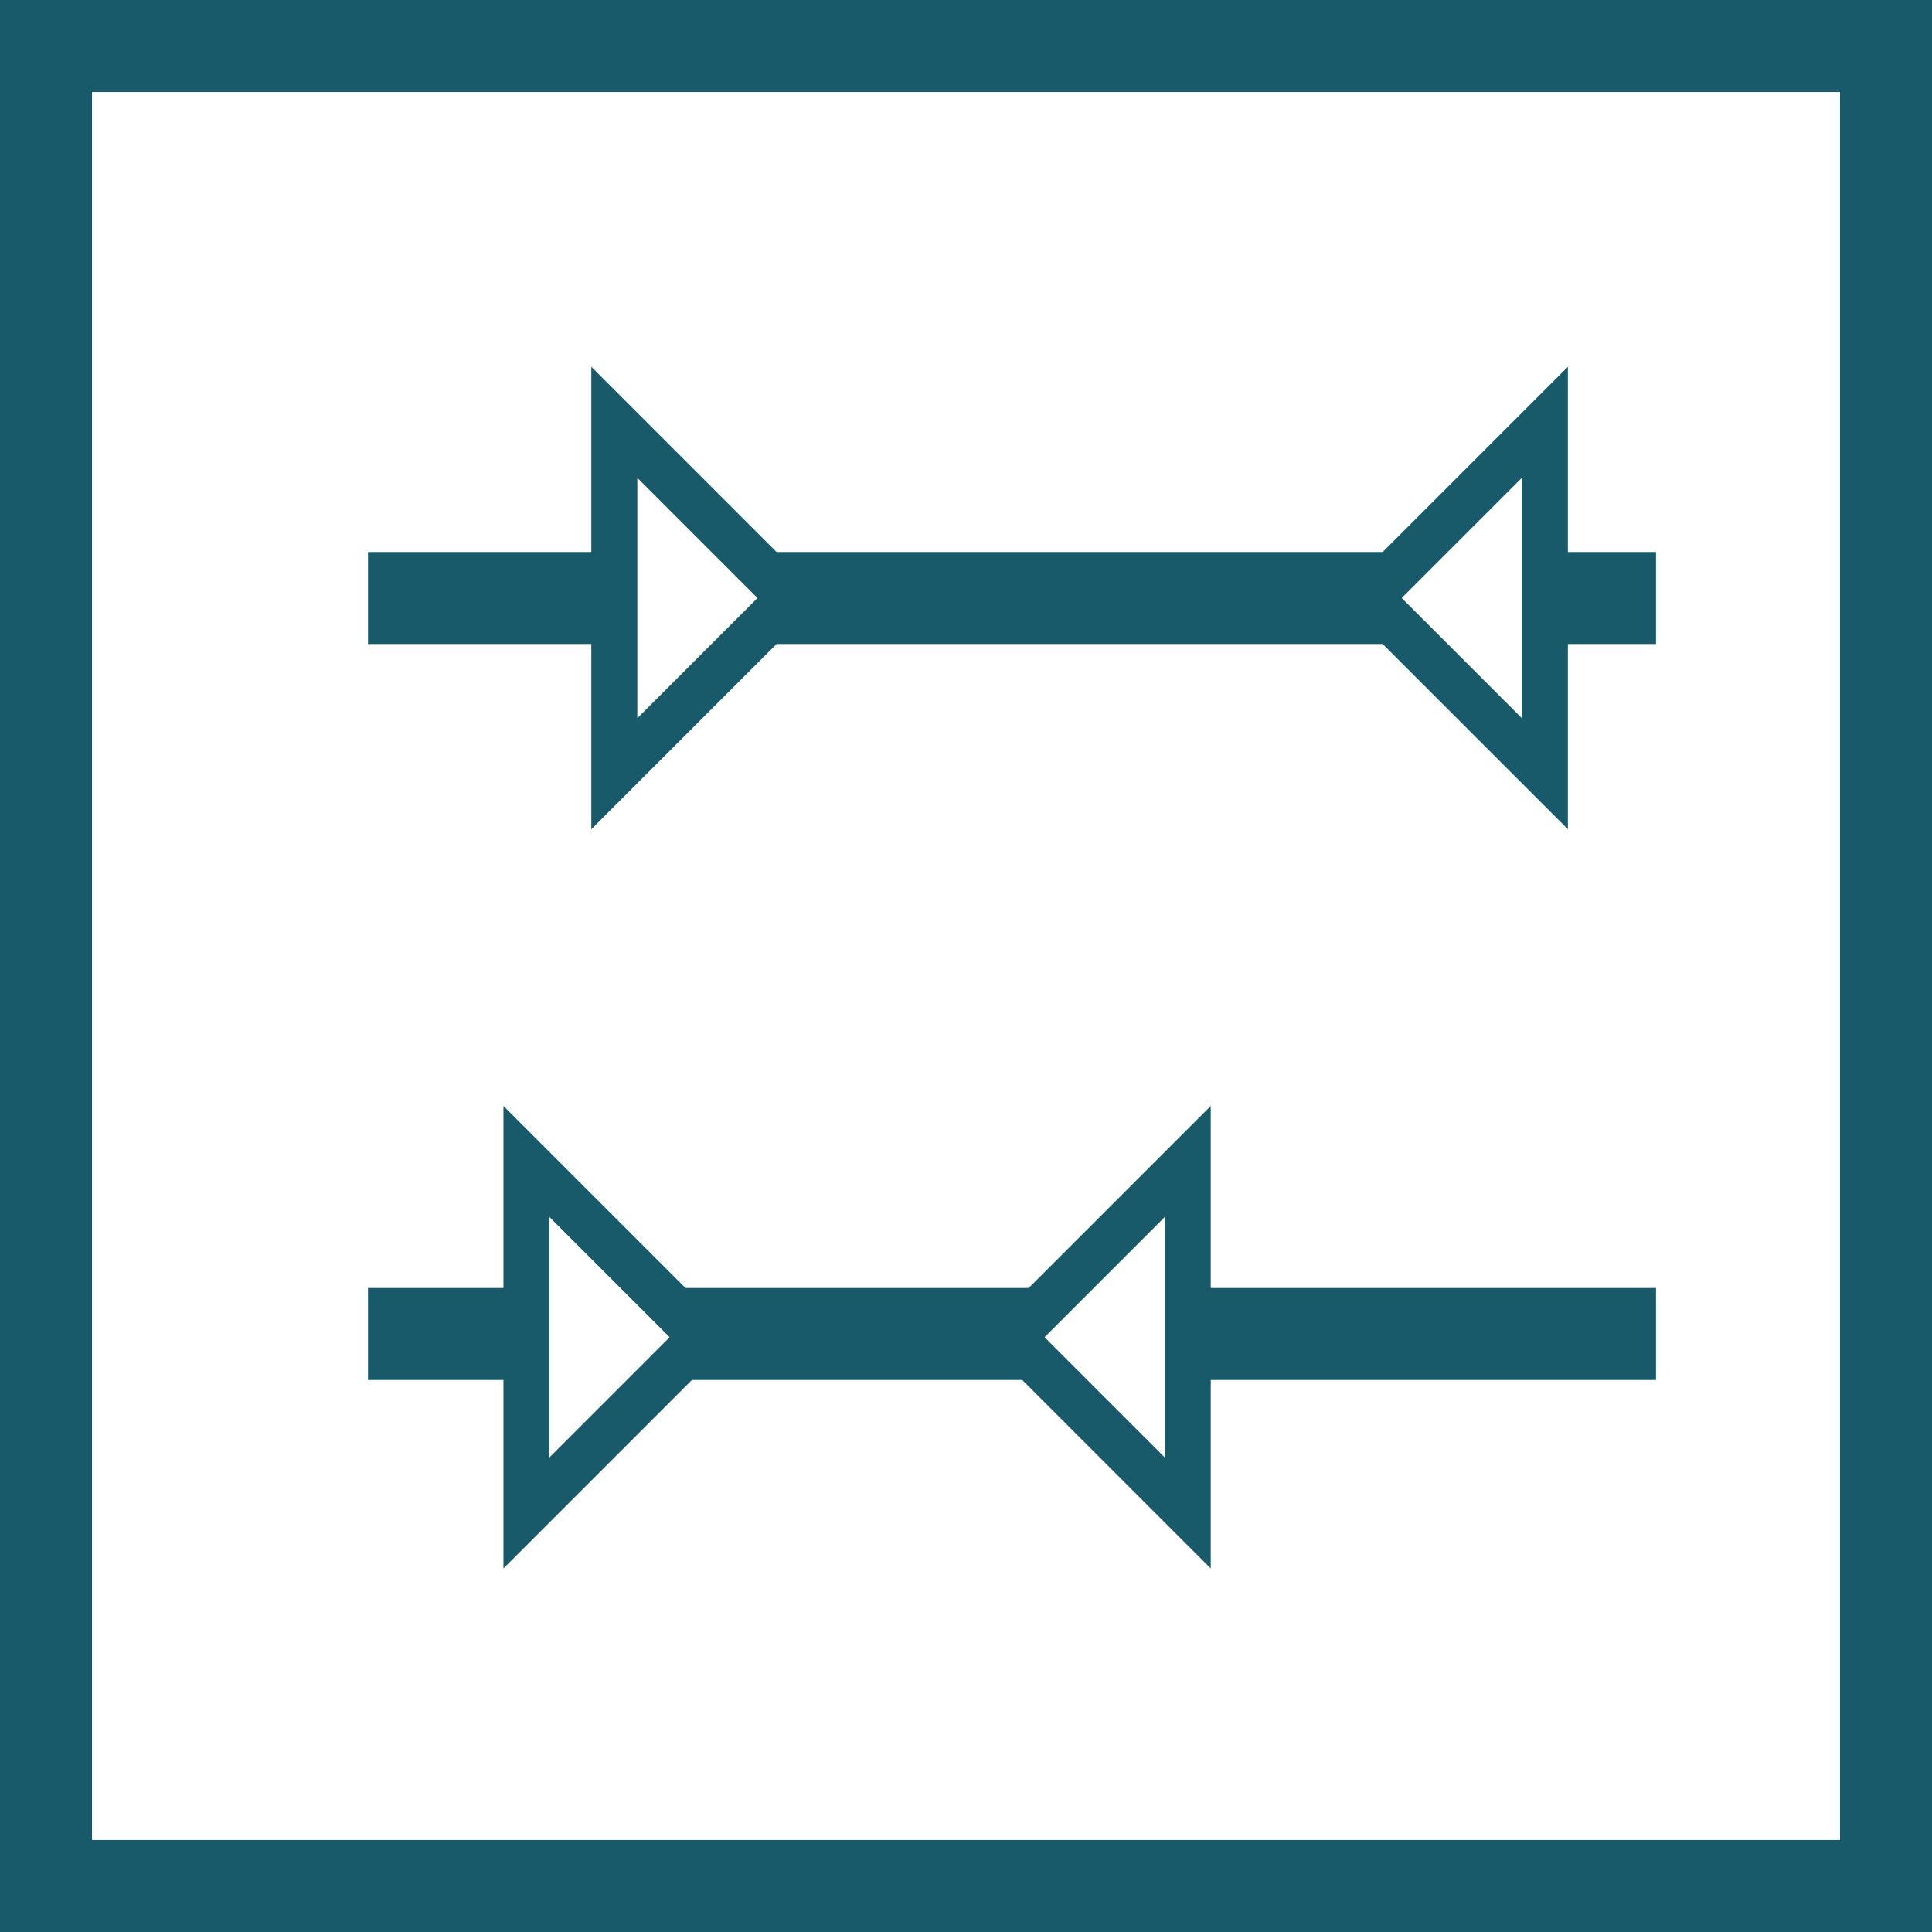
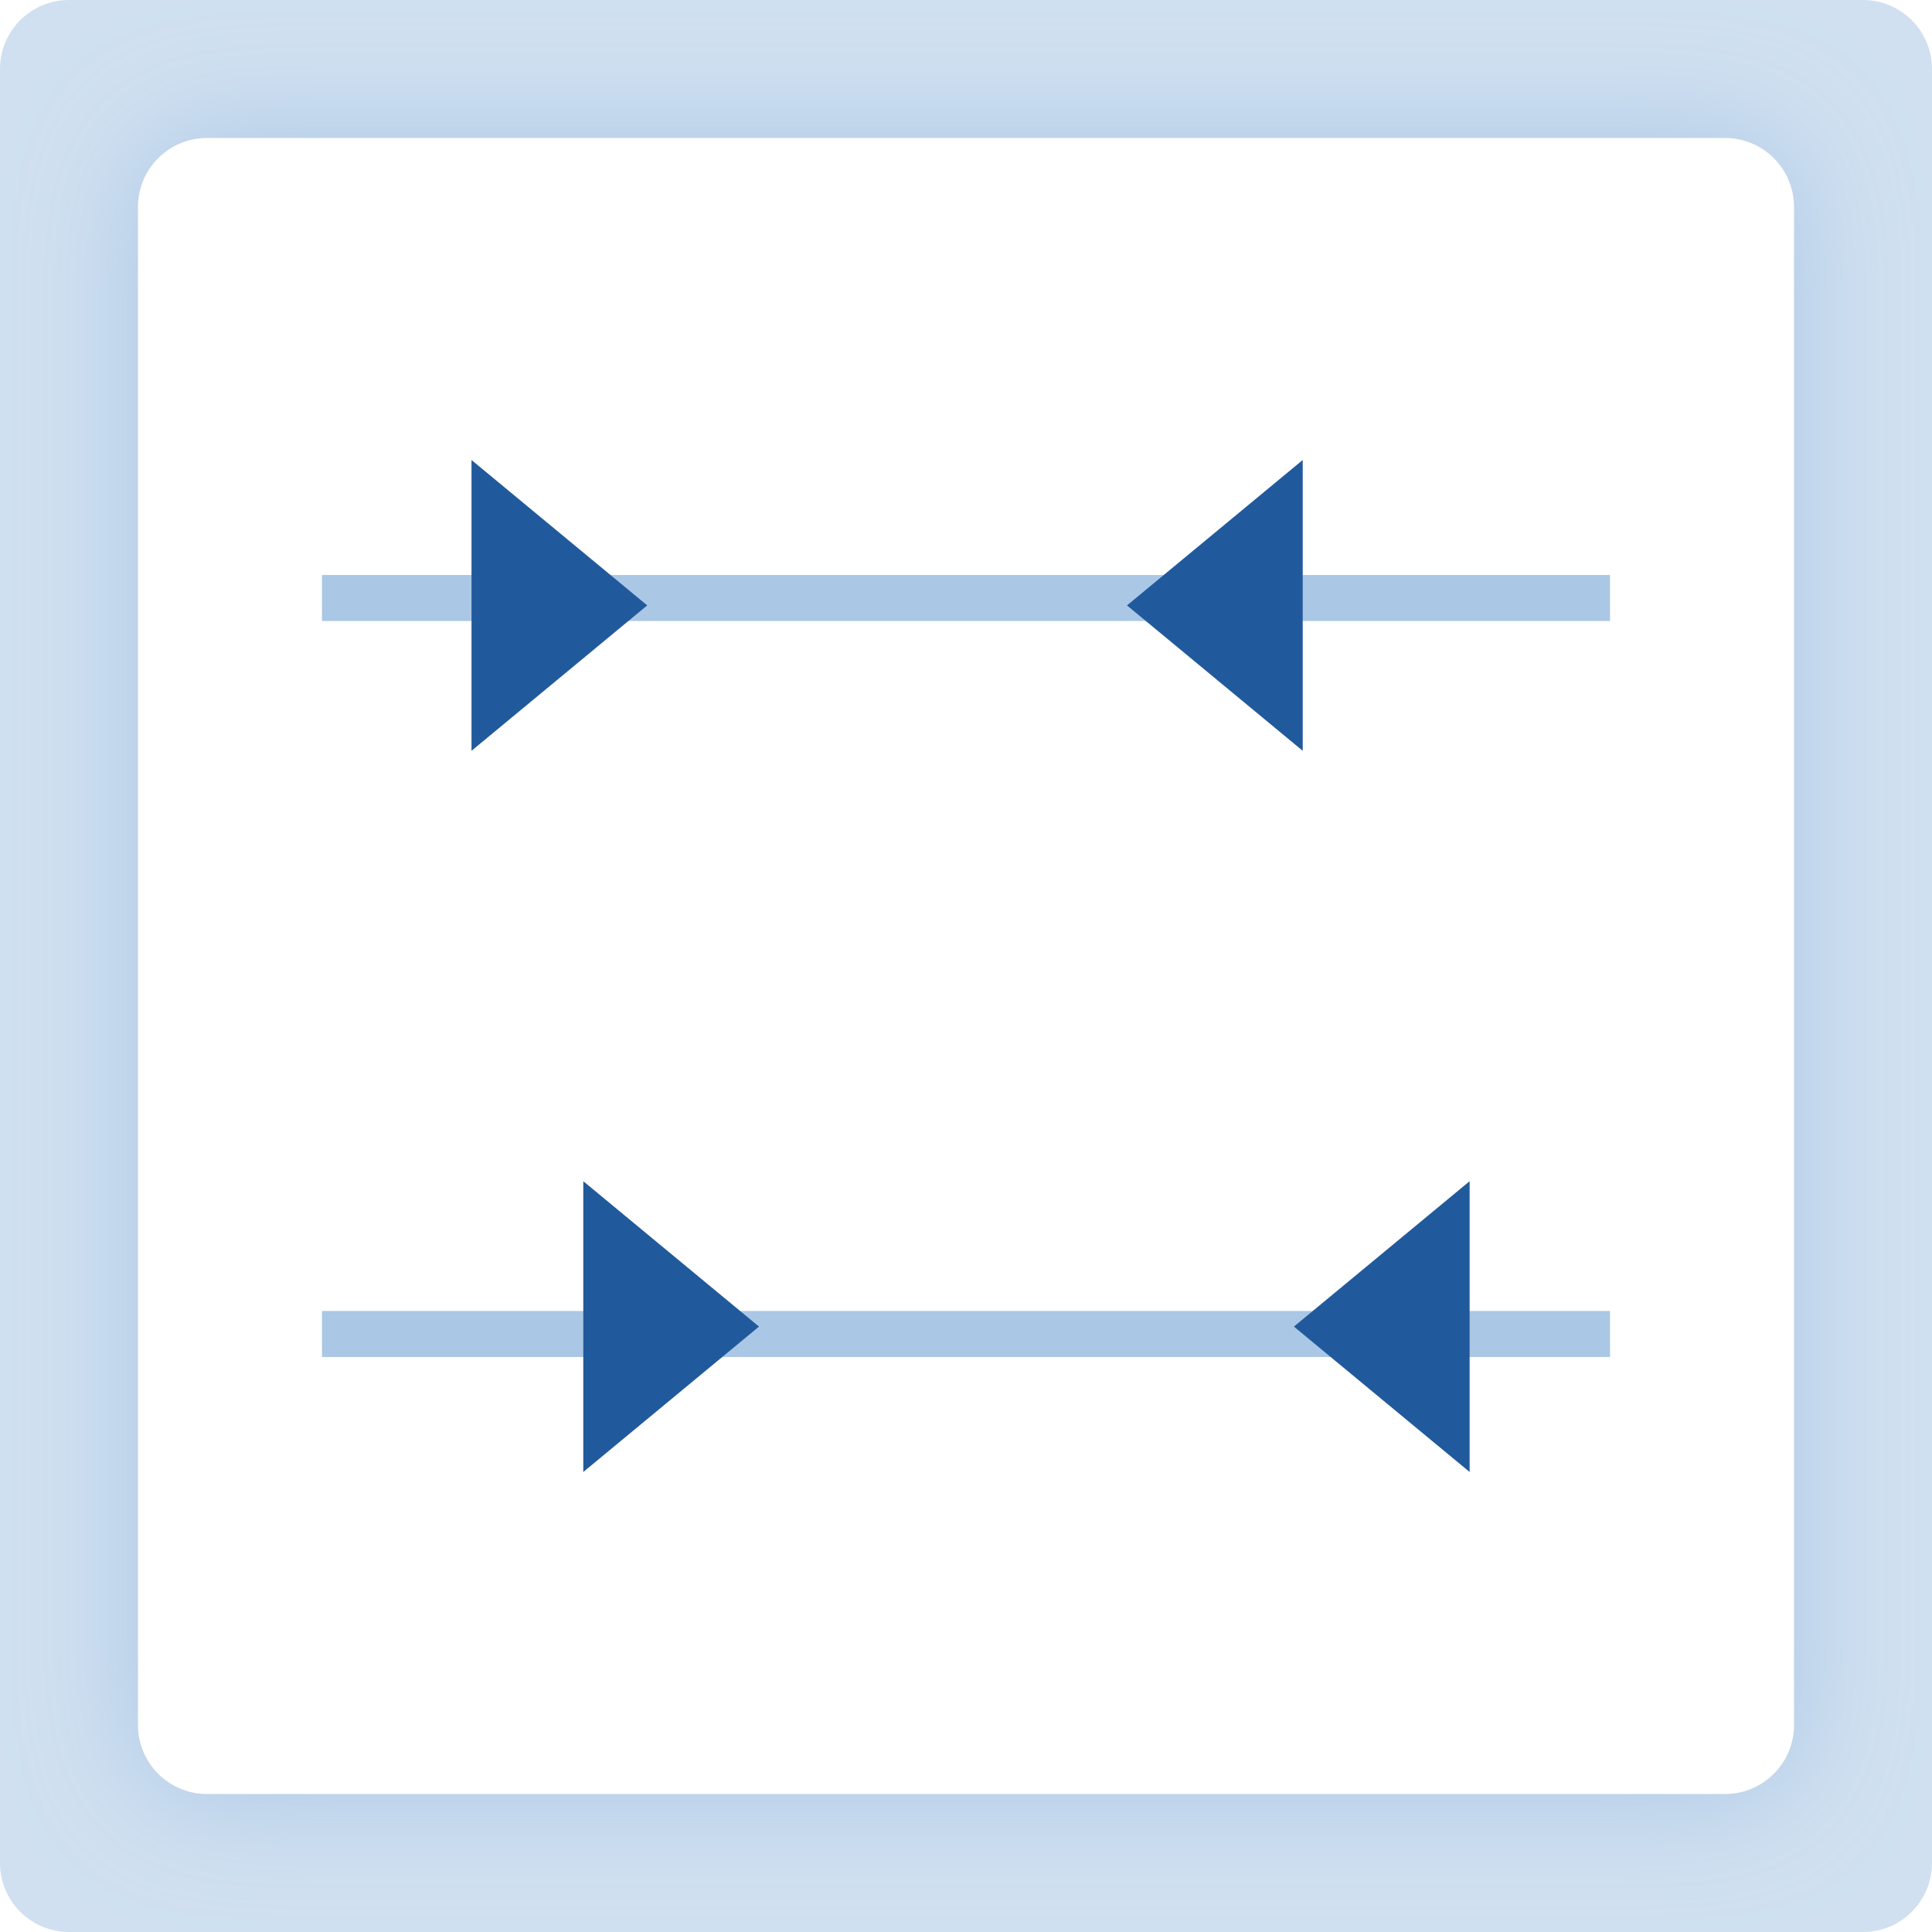
- <svg xmlns="http://www.w3.org/2000/svg" height="84" viewBox="0 0 84 84" width="84">
-   <path d="m2 2h80v80h-80z" fill="#fff" stroke="#185a69" stroke-width="4" />
-   <path d="m16 24h56v4h-56z" fill="#185a69" />
-   <path d="m16 56h56v4h-56z" fill="#185a69" />
-   <g fill="#fff" stroke="#185a69" stroke-width="2">
-     <path d="m0 7.64 7.64-7.64 7.64 7.64z" transform="matrix(0 1 -1 0 34.349 18.36)" />
-     <path d="m0 7.64 7.64-7.64 7.64 7.64z" transform="matrix(0 1 -1 0 30.529 50.5)" />
-     <path d="m0 7.64 7.64-7.64 7.64 7.64z" transform="matrix(0 -1 1 0 59.529 33.64)" />
-     <path d="m0 7.64 7.64-7.64 7.64 7.64z" transform="matrix(0 -1 1 0 44 65.78)" />
+ <svg xmlns="http://www.w3.org/2000/svg" width="84" height="84" viewBox="0 0 84 84">
+   <defs>
+     <filter id="Rectangle_596" x="-1.5" y="-1.5" width="87" height="87" filterUnits="userSpaceOnUse">
+       <feOffset input="SourceAlpha" />
+       <feGaussianBlur stdDeviation="2.5" result="blur" />
+       <feFlood flood-color="#aac7e5" />
+       <feComposite operator="in" in2="blur" />
+       <feComposite in="SourceGraphic" />
+     </filter>
+     <clipPath id="clip-slidertwothumb">
+       <rect width="84" height="84" />
+     </clipPath>
+   </defs>
+   <g id="slidertwothumb" clip-path="url(#clip-slidertwothumb)">
+     <rect width="84" height="84" fill="#fff" />
+     <g id="Group_294" data-name="Group 294" transform="translate(-890 -462)">
+       <path id="Union_29" data-name="Union 29" d="M3,14.333H81a3,3,0,0,1,3,3v78a3,3,0,0,1-3,3H3a3,3,0,0,1-3-3v-78A3,3,0,0,1,3,14.333Z" transform="translate(890 447.667)" fill="#d0e0f0" />
+       <g transform="matrix(1, 0, 0, 1, 890, 462)" filter="url(#Rectangle_596)">
+         <rect id="Rectangle_596-2" data-name="Rectangle 596" width="72" height="72" rx="3" transform="translate(6 6)" fill="#fff" />
+       </g>
+       <rect id="Rectangle_597" data-name="Rectangle 597" width="56" height="2" transform="translate(904 487)" fill="#aac7e5" />
+       <rect id="Rectangle_599" data-name="Rectangle 599" width="56" height="2" transform="translate(904 519)" fill="#aac7e5" />
+       <path id="Icon_ionic-md-arrow-dropup" data-name="Icon ionic-md-arrow-dropup" d="M0,0,6.322,7.64,12.644,0Z" transform="translate(946.64 482) rotate(90)" fill="#215a9c" />
+       <path id="Icon_ionic-md-arrow-dropup-2" data-name="Icon ionic-md-arrow-dropup" d="M0,0,6.322,7.64,12.644,0Z" transform="translate(953.897 513.356) rotate(90)" fill="#215a9c" />
+       <path id="Icon_ionic-md-arrow-dropup-3" data-name="Icon ionic-md-arrow-dropup" d="M0,7.64,6.322,0l6.322,7.64Z" transform="translate(918.14 482) rotate(90)" fill="#215a9c" />
+       <path id="Icon_ionic-md-arrow-dropup-4" data-name="Icon ionic-md-arrow-dropup" d="M0,7.64,6.322,0l6.322,7.64Z" transform="translate(923 513.356) rotate(90)" fill="#215a9c" />
+     </g>
  </g>
</svg>
